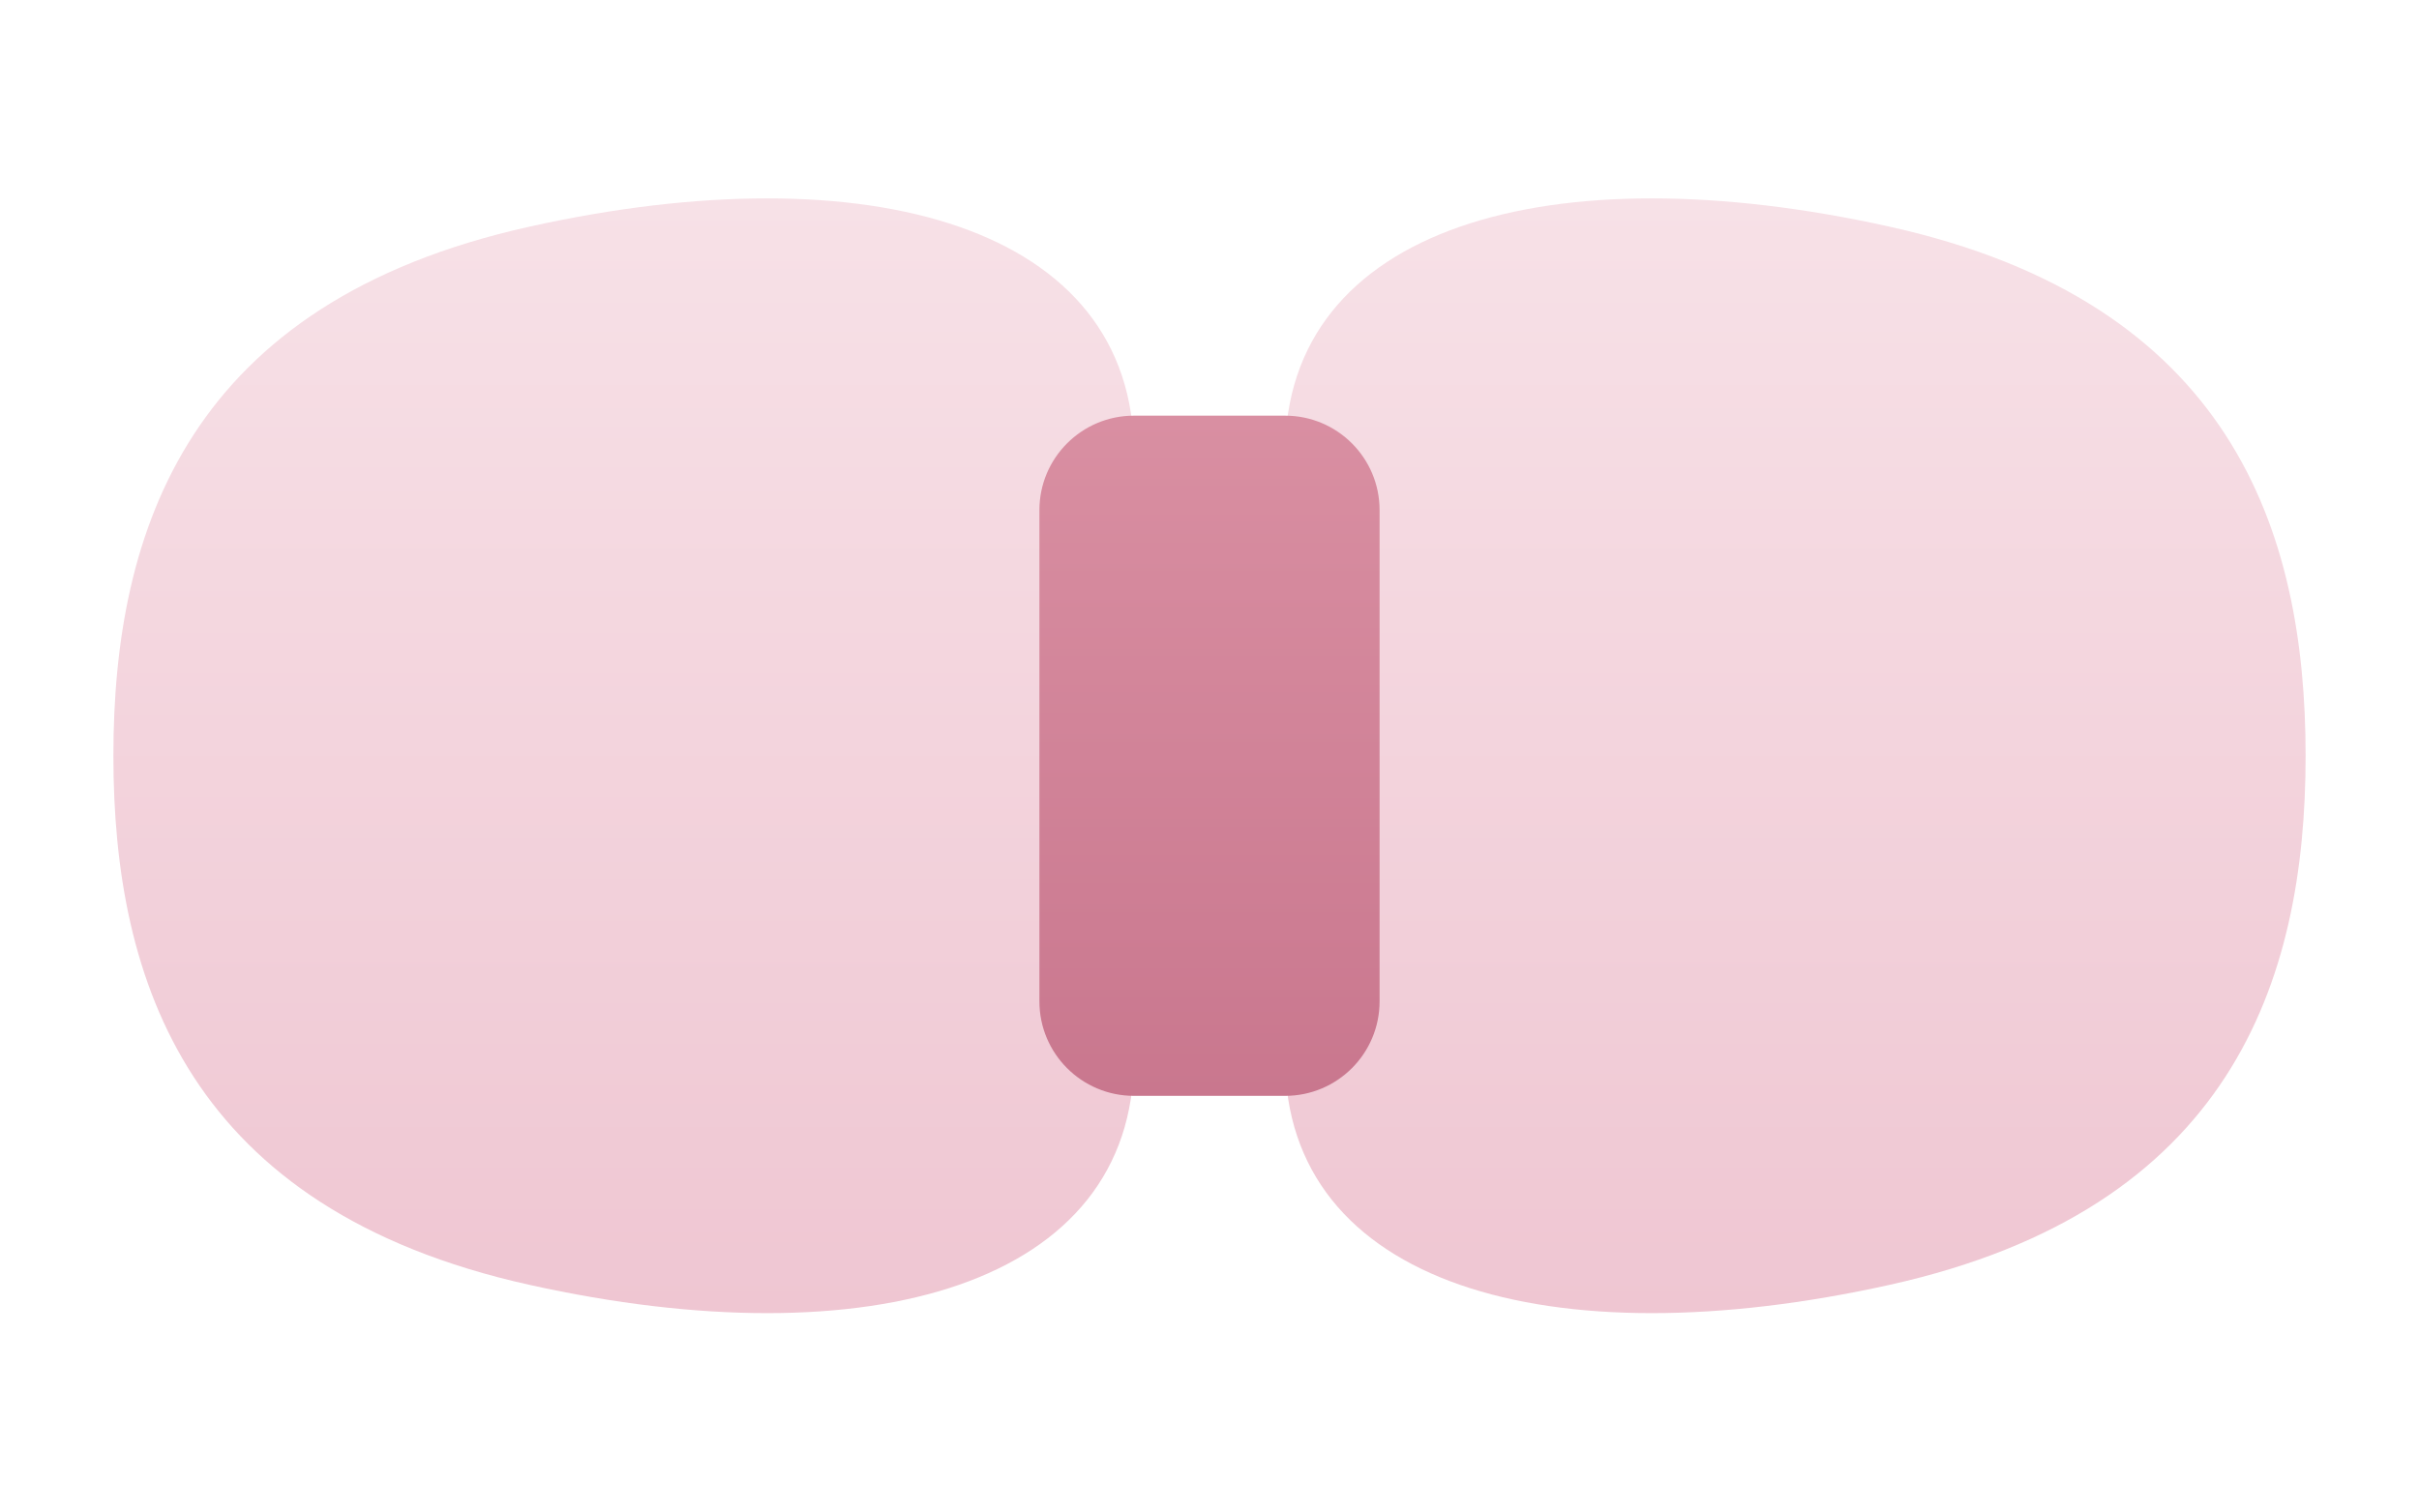
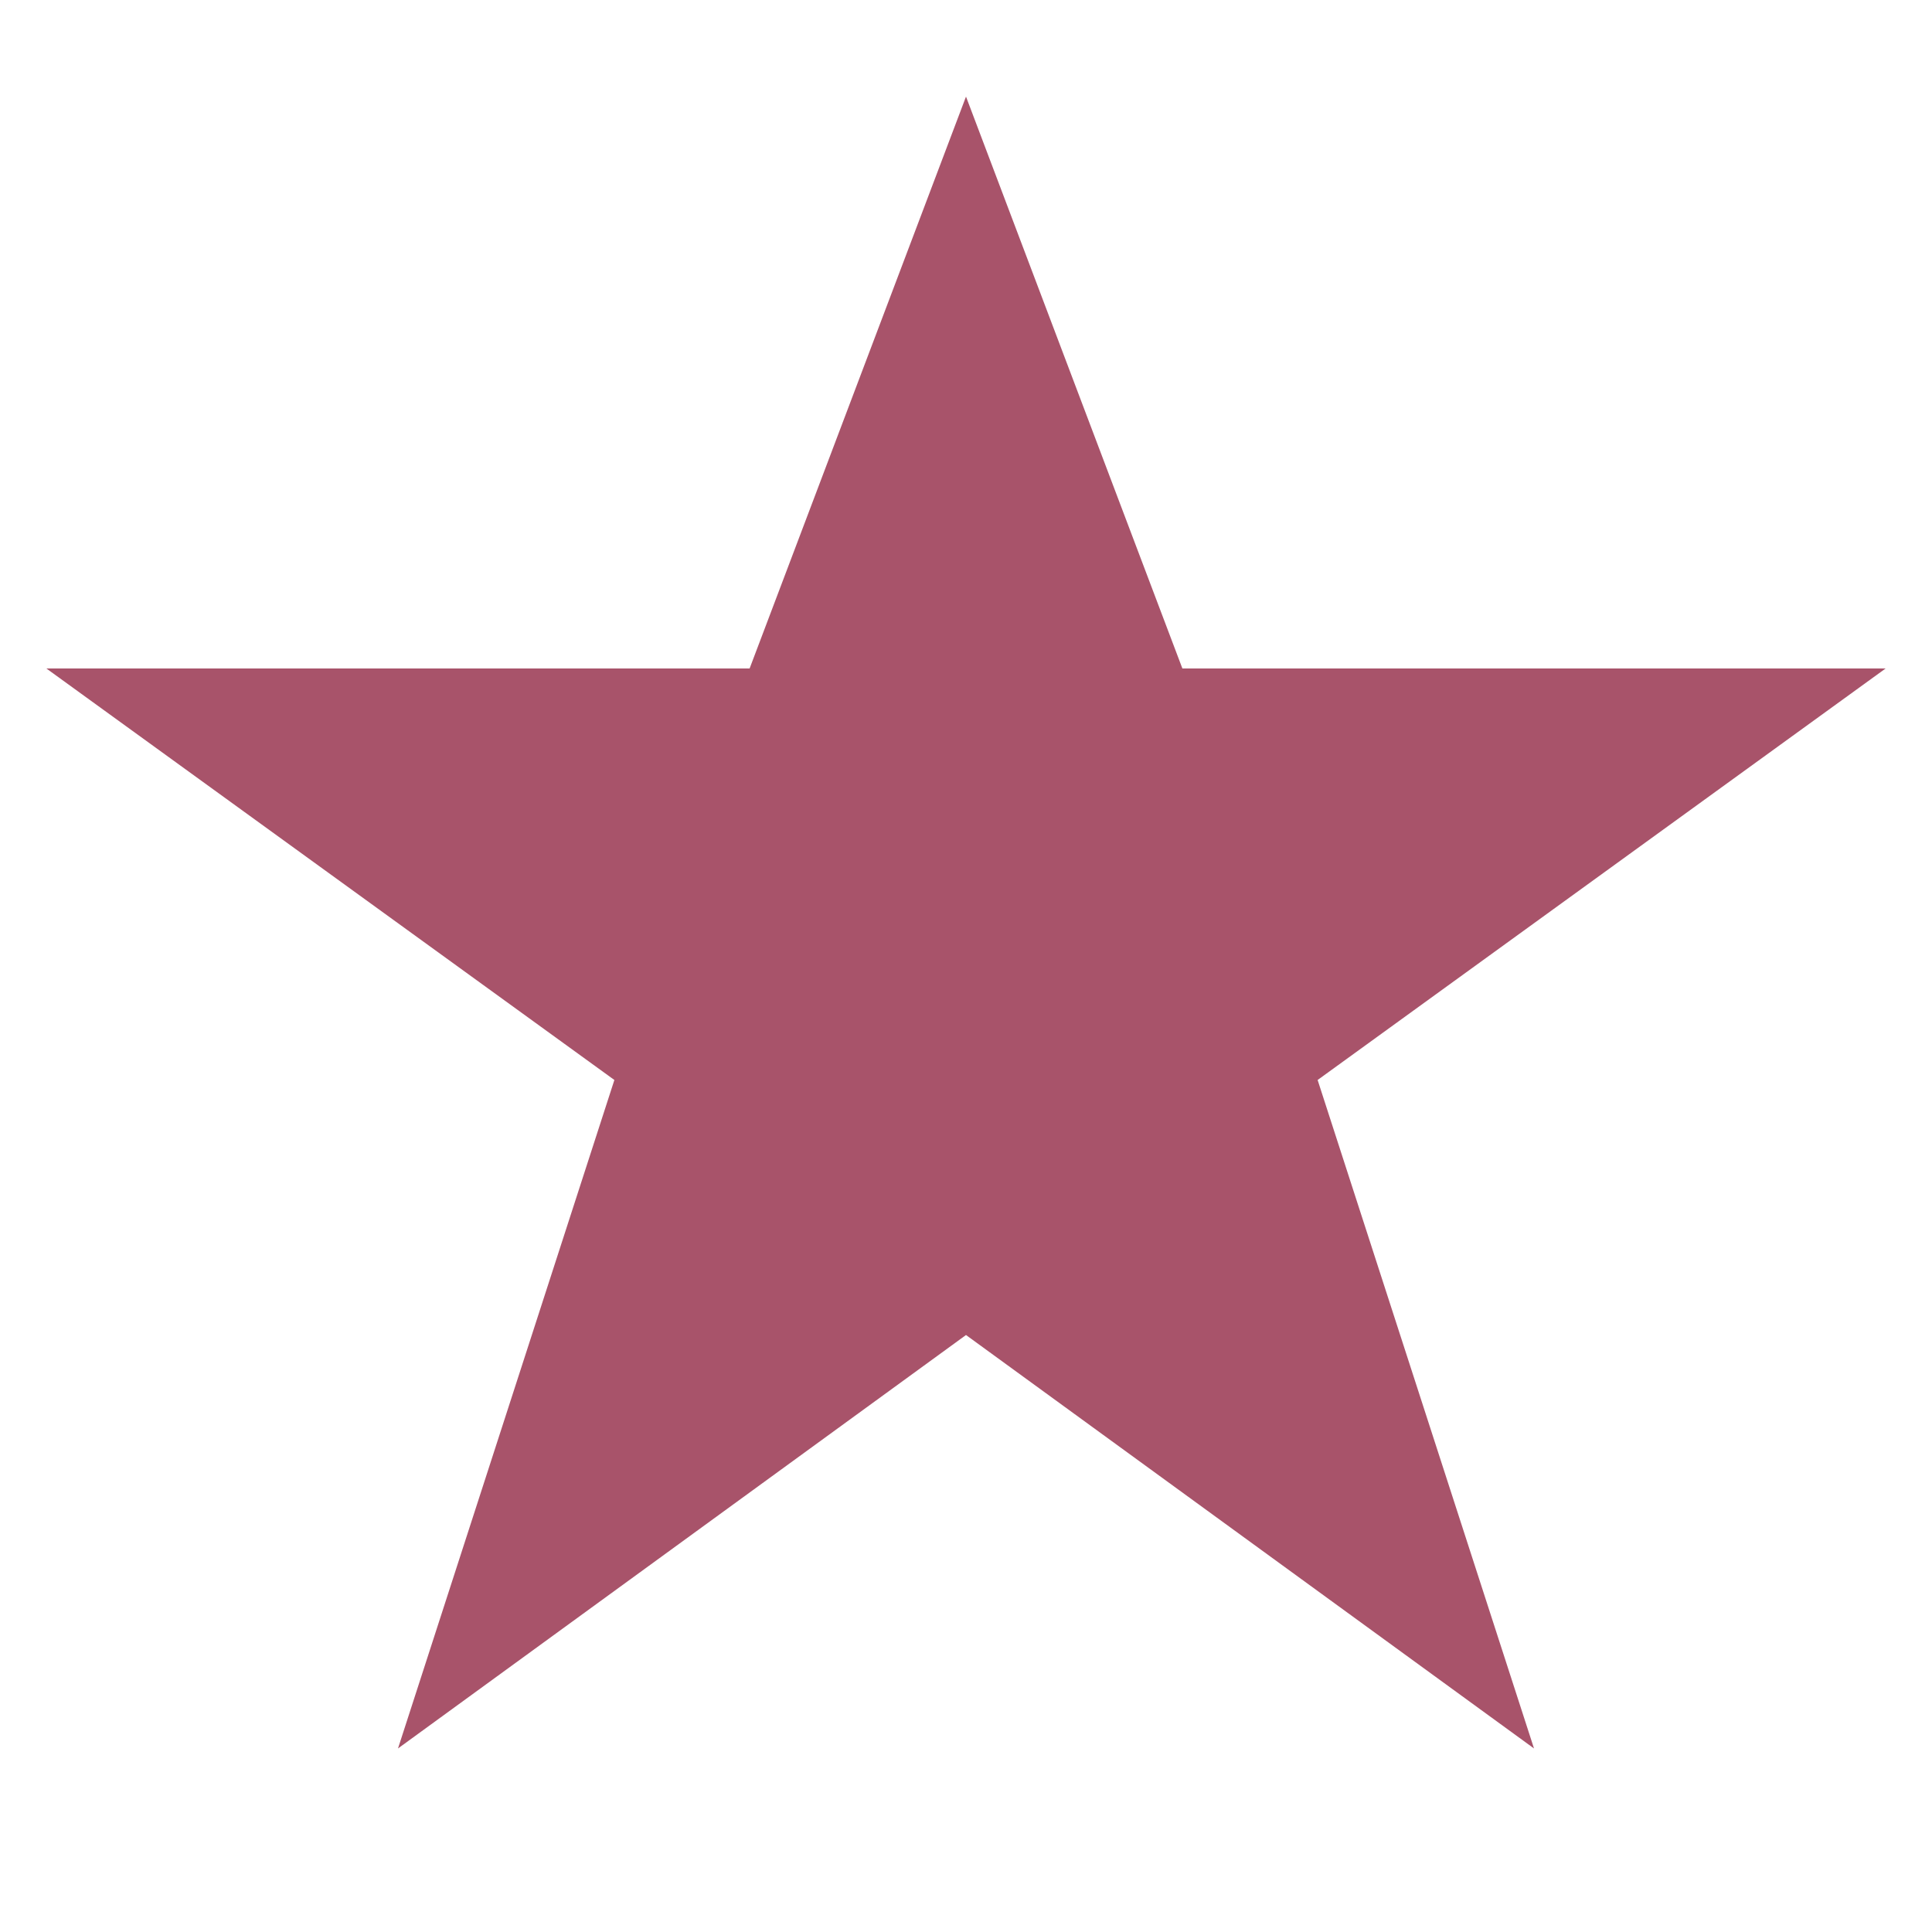
- <svg xmlns="http://www.w3.org/2000/svg" viewBox="0 0 64 40">
-   <defs>
-     <linearGradient id="loop" x1="0" y1="0" x2="0" y2="1">
-       <stop offset="0%" stop-color="#F7E1E7" />
-       <stop offset="100%" stop-color="#EFC6D2" />
-     </linearGradient>
-     <linearGradient id="knot" x1="0" y1="0" x2="0" y2="1">
-       <stop offset="0%" stop-color="#D98FA2" />
-       <stop offset="100%" stop-color="#C9778E" />
-     </linearGradient>
-   </defs>
-   <path d="M30 12 C 30 6 23 4 14 6 C 5 8 3 14 3 20 C 3 26 5 32 14 34 C 23 36 30 34 30 28 Z" fill="url(#loop)" />
-   <path d="M34 12 C 34 6 41 4 50 6 C 59 8 61 14 61 20 C 61 26 59 32 50 34 C 41 36 34 34 34 28 Z" fill="url(#loop)" />
-   <rect x="27.5" y="11" width="9" height="18" rx="2.5" fill="url(#knot)" />
+ <svg xmlns="http://www.w3.org/2000/svg" viewBox="0 0 100 100">
+   <path d="M50 5 L61.2 34.6 L97.6 34.6 L68.2 55.9 L79.4 90.5 L50 69.1 L20.6 90.5 L31.8 55.9 L2.4 34.6 L38.8 34.6 Z" fill="#a8536a" />
</svg>
